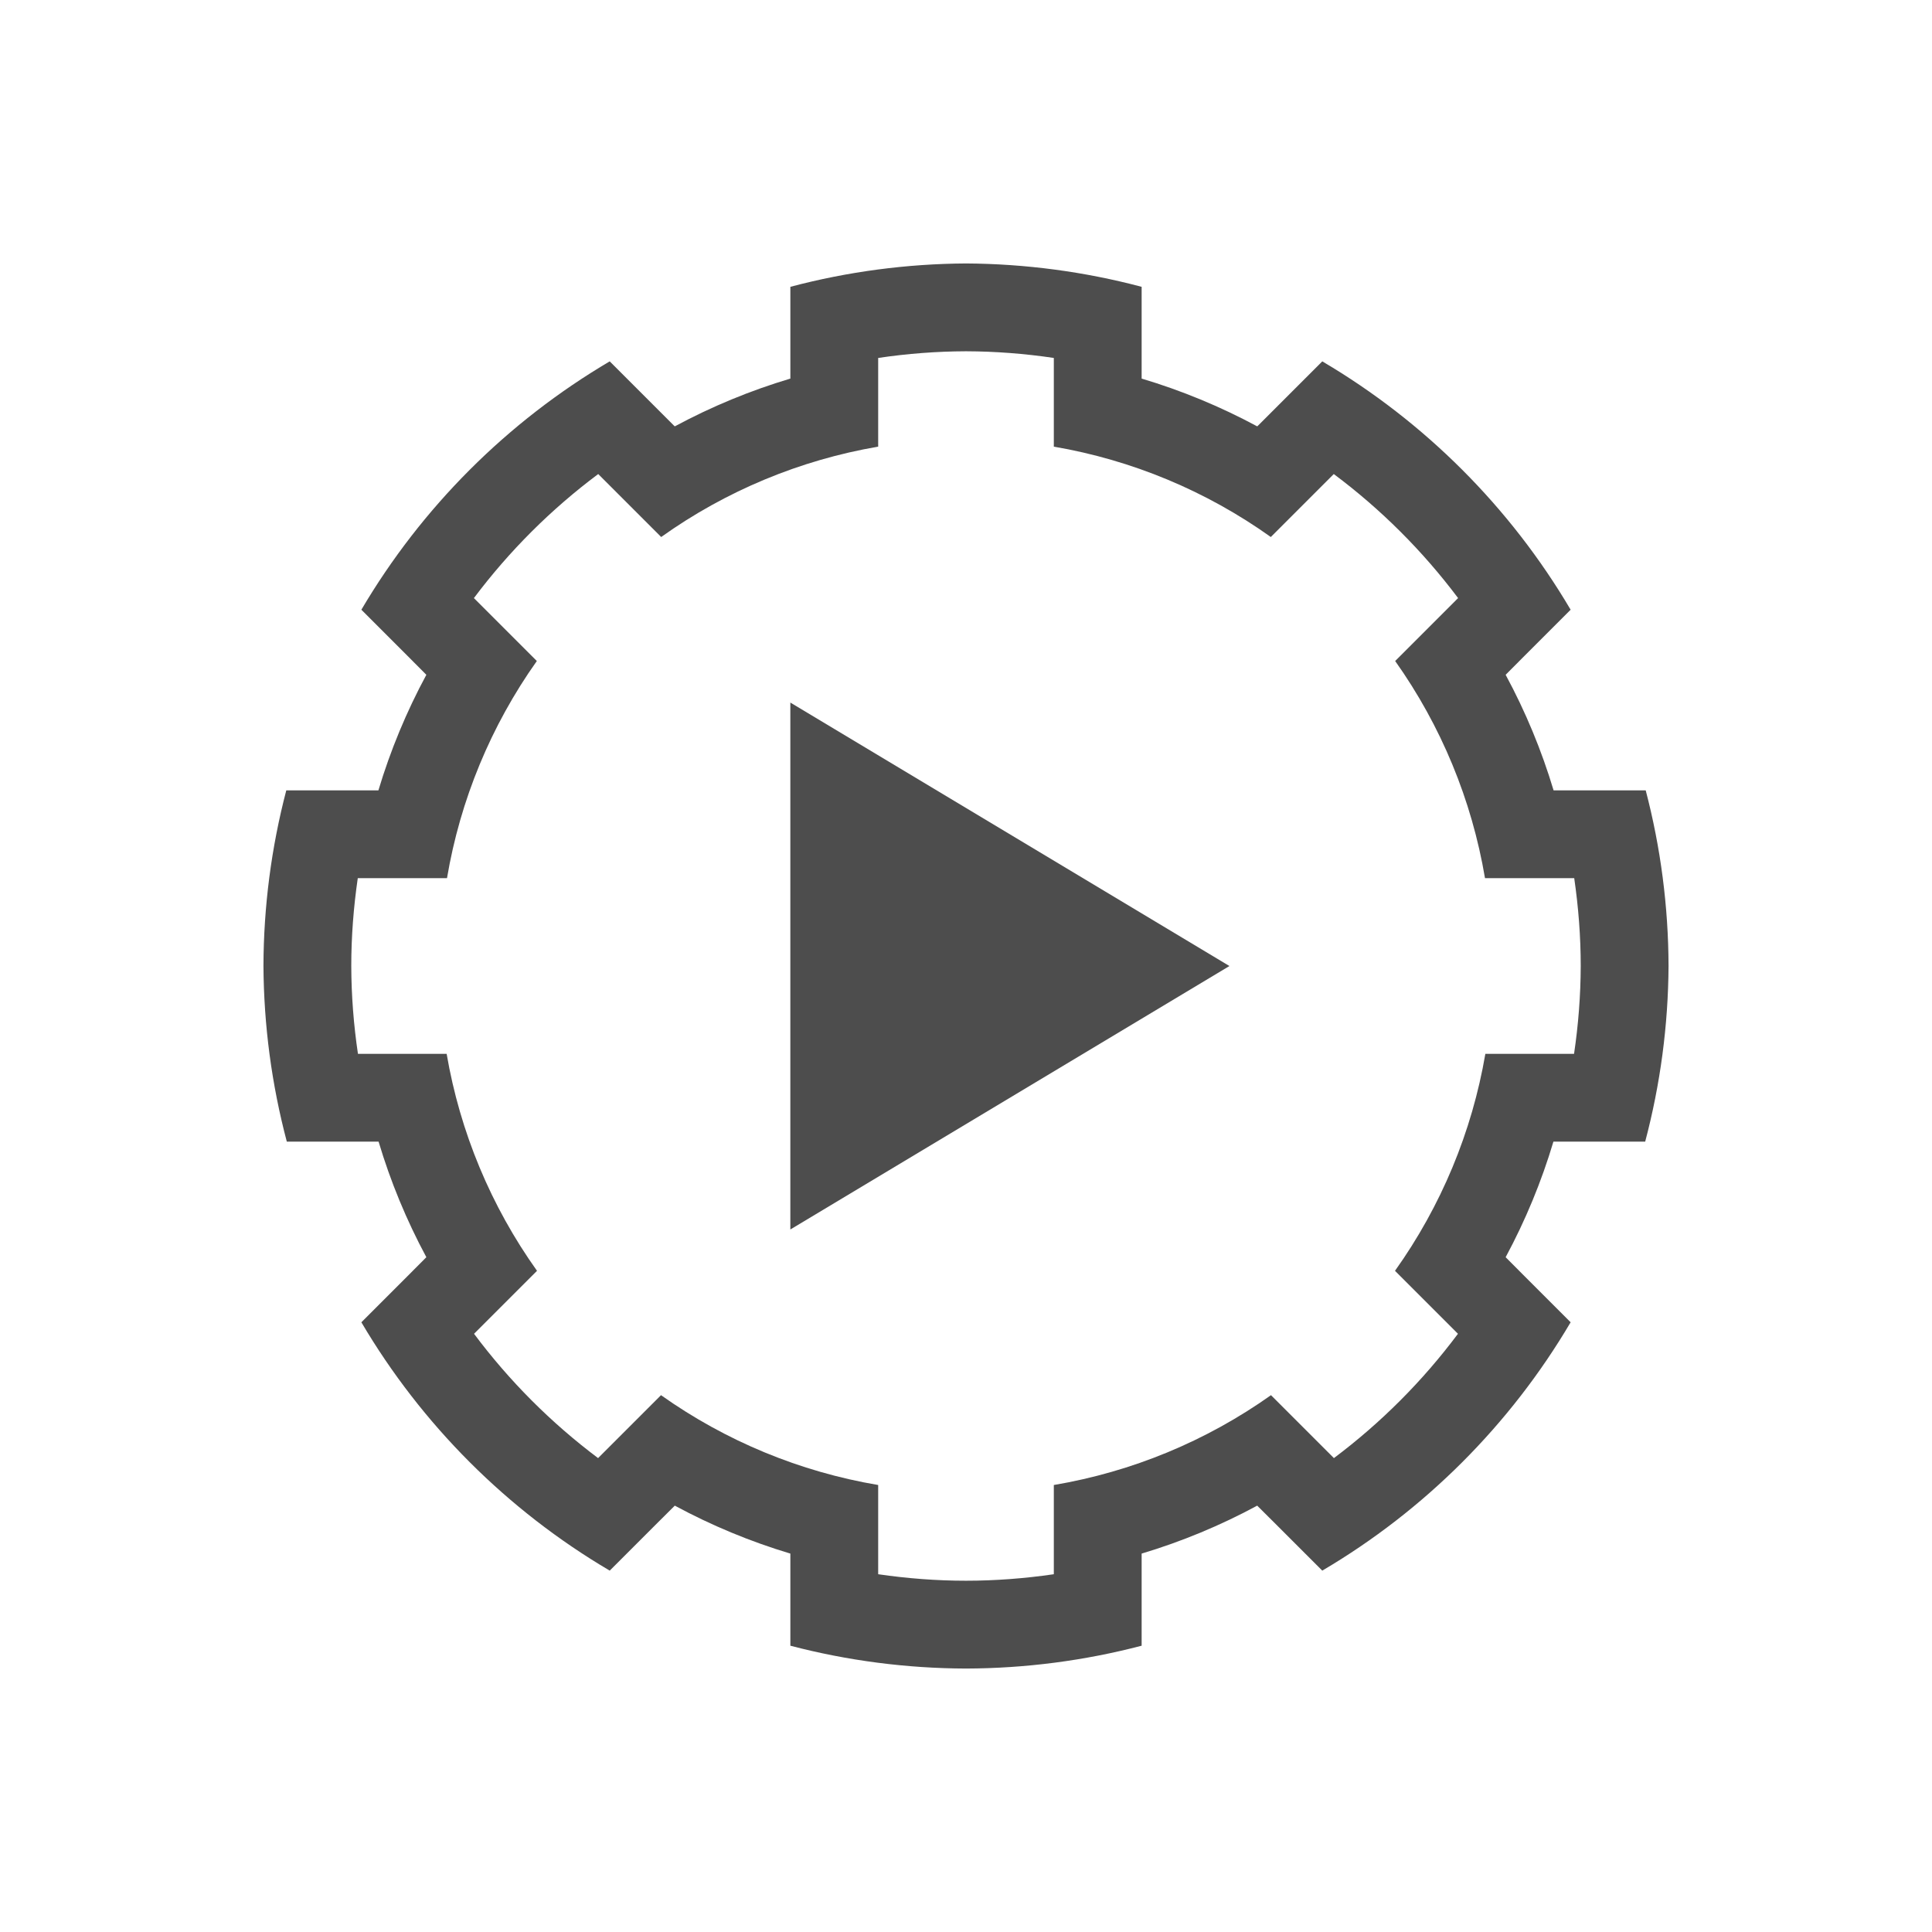
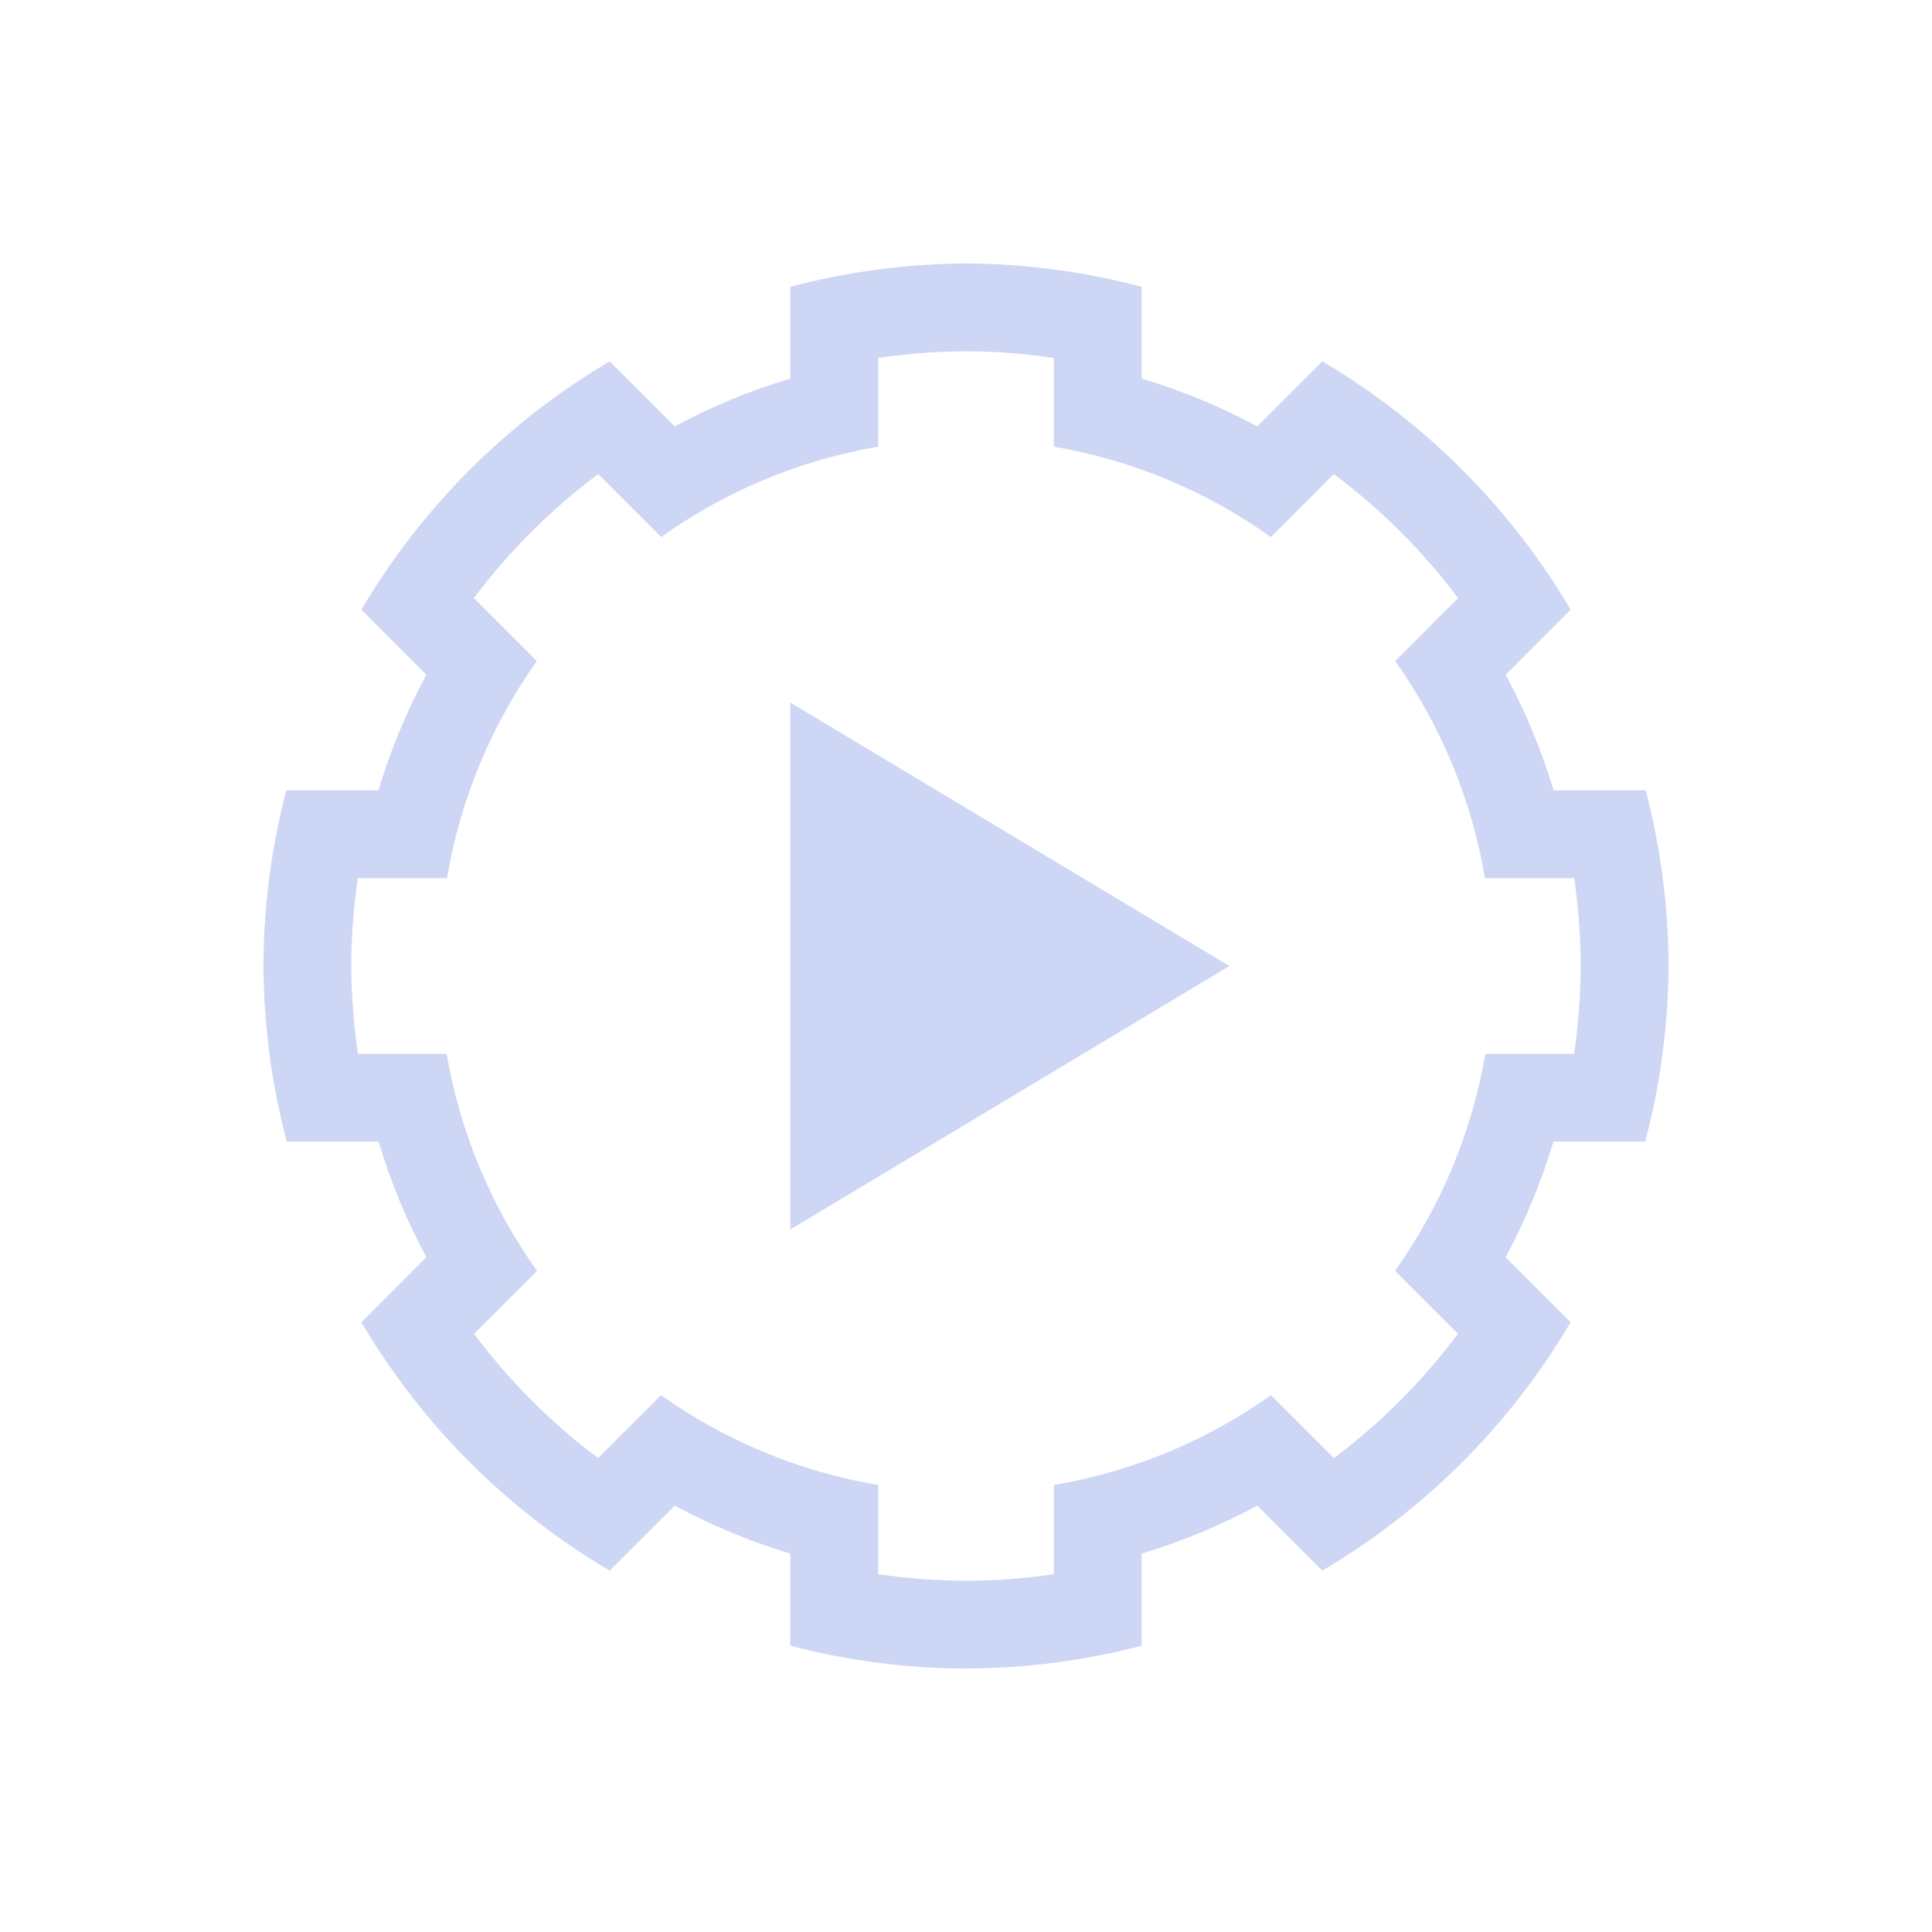
<svg xmlns="http://www.w3.org/2000/svg" width="22" height="22" id="svg3049" version="1.1">
  <defs id="defs3051" />
  <g id="layer1" transform="translate(-421.7143,-525.7907)">
-     <path style="opacity:1;fill:#4d4d4d;fill-opacity:1;stroke:none;stroke-width:2.8;stroke-miterlimit:4;stroke-dasharray:none;stroke-opacity:0.55" d="m 430.714,533.791 0,6 5,-3 -5,-3 z" id="rect4144" />
-     <path style="opacity:1;fill:#4d4d4d;fill-opacity:1;stroke:none" d="M 11 3 C 10.325 3.004 9.653 3.093 9 3.266 L 9 4.299 L 9 4.311 A 7 7 0 0 0 7.684 4.855 L 7.676 4.848 L 6.943 4.115 C 5.776 4.803 4.803 5.776 4.115 6.943 L 4.637 7.465 L 4.855 7.684 A 7 7 0 0 0 4.309 9 L 4.295 9 L 3.26 9 C 3.089 9.653 3.002 10.325 3 11 C 3.004 11.675 3.093 12.347 3.266 13 L 4.299 13 L 4.311 13 A 7 7 0 0 0 4.855 14.316 L 4.637 14.535 L 4.115 15.057 C 4.803 16.224 5.776 17.197 6.943 17.885 L 7.465 17.363 L 7.684 17.145 A 7 7 0 0 0 9 17.691 L 9 18 L 9 18.74 C 9.653 18.911 10.325 18.998 11 19 C 11.675 18.998 12.347 18.911 13 18.74 L 13 18 L 13 17.691 A 7 7 0 0 0 14.316 17.145 L 14.535 17.363 L 15.057 17.885 C 16.224 17.197 17.197 16.224 17.885 15.057 L 17.363 14.535 L 17.145 14.316 A 7 7 0 0 0 17.689 13 L 17.701 13 L 18.734 13 C 18.907 12.347 18.996 11.675 19 11 C 18.998 10.325 18.911 9.653 18.74 9 L 17.705 9 L 17.691 9 A 7 7 0 0 0 17.145 7.684 L 17.363 7.465 L 17.885 6.943 C 17.197 5.776 16.224 4.803 15.057 4.115 L 14.324 4.848 L 14.316 4.855 A 7 7 0 0 0 13 4.311 L 13 4.299 L 13 3.266 C 12.347 3.093 11.675 3.004 11 3 z M 11 4 C 11.335 4.001 11.67 4.027 12 4.076 L 12 4.08 L 12 5 L 12 5.086 A 6 6 0 0 1 14.471 6.115 L 14.535 6.051 L 15.186 5.4 L 15.188 5.398 C 15.725 5.799 16.201 6.274 16.604 6.811 L 16.6 6.814 L 15.949 7.465 L 15.887 7.527 A 6 6 0 0 1 16.91 10 L 17 10 L 17.922 10 L 17.926 10 C 17.974 10.331 18 10.665 18 11 C 17.999 11.335 17.973 11.67 17.924 12 L 17.92 12 L 17 12 L 16.914 12 A 6 6 0 0 1 15.885 14.471 L 15.949 14.535 L 16.6 15.186 L 16.602 15.188 C 16.201 15.725 15.726 16.201 15.189 16.604 L 15.186 16.6 L 14.535 15.949 L 14.473 15.887 A 6 6 0 0 1 12 16.91 L 12 17 L 12 17.922 L 12 17.926 C 11.669 17.974 11.335 18 11 18 C 10.665 18 10.331 17.974 10 17.926 L 10 17.922 L 10 17 L 10 16.91 A 6 6 0 0 1 7.527 15.887 L 7.465 15.949 L 6.814 16.6 L 6.811 16.604 C 6.274 16.201 5.799 15.725 5.398 15.188 L 5.4 15.186 L 6.051 14.535 L 6.115 14.471 A 6 6 0 0 1 5.086 12 L 5 12 L 4.08 12 L 4.076 12 C 4.027 11.67 4.001 11.335 4 11 C 4 10.665 4.026 10.331 4.074 10 L 4.078 10 L 5 10 L 5.09 10 A 6 6 0 0 1 6.113 7.527 L 6.051 7.465 L 5.4 6.814 L 5.396 6.811 C 5.799 6.274 6.275 5.799 6.812 5.398 L 6.814 5.4 L 7.465 6.051 L 7.529 6.115 A 6 6 0 0 1 10 5.086 L 10 5 L 10 4.08 L 10 4.076 C 10.33 4.027 10.665 4.001 11 4 z " transform="translate(421.7143,525.7907)" id="path3344" />
+     <path style="opacity:1;fill:#cdd6f4;fill-opacity:1;stroke:none;stroke-width:2.8;stroke-miterlimit:4;stroke-dasharray:none;stroke-opacity:0.55" d="m 430.714,533.791 0,6 5,-3 -5,-3 z" id="rect4144" />
+     <path style="opacity:1;fill:#cdd6f4;fill-opacity:1;stroke:none" d="M 11 3 C 10.325 3.004 9.653 3.093 9 3.266 L 9 4.299 L 9 4.311 A 7 7 0 0 0 7.684 4.855 L 7.676 4.848 L 6.943 4.115 C 5.776 4.803 4.803 5.776 4.115 6.943 L 4.637 7.465 L 4.855 7.684 A 7 7 0 0 0 4.309 9 L 4.295 9 L 3.26 9 C 3.089 9.653 3.002 10.325 3 11 C 3.004 11.675 3.093 12.347 3.266 13 L 4.299 13 L 4.311 13 A 7 7 0 0 0 4.855 14.316 L 4.637 14.535 L 4.115 15.057 C 4.803 16.224 5.776 17.197 6.943 17.885 L 7.465 17.363 L 7.684 17.145 A 7 7 0 0 0 9 17.691 L 9 18 L 9 18.74 C 9.653 18.911 10.325 18.998 11 19 C 11.675 18.998 12.347 18.911 13 18.74 L 13 18 L 13 17.691 A 7 7 0 0 0 14.316 17.145 L 14.535 17.363 L 15.057 17.885 C 16.224 17.197 17.197 16.224 17.885 15.057 L 17.363 14.535 L 17.145 14.316 A 7 7 0 0 0 17.689 13 L 17.701 13 L 18.734 13 C 18.907 12.347 18.996 11.675 19 11 C 18.998 10.325 18.911 9.653 18.74 9 L 17.705 9 L 17.691 9 A 7 7 0 0 0 17.145 7.684 L 17.363 7.465 L 17.885 6.943 C 17.197 5.776 16.224 4.803 15.057 4.115 L 14.324 4.848 L 14.316 4.855 A 7 7 0 0 0 13 4.311 L 13 4.299 L 13 3.266 C 12.347 3.093 11.675 3.004 11 3 z M 11 4 C 11.335 4.001 11.67 4.027 12 4.076 L 12 4.08 L 12 5 L 12 5.086 A 6 6 0 0 1 14.471 6.115 L 14.535 6.051 L 15.186 5.4 L 15.188 5.398 C 15.725 5.799 16.201 6.274 16.604 6.811 L 16.6 6.814 L 15.949 7.465 L 15.887 7.527 A 6 6 0 0 1 16.91 10 L 17 10 L 17.922 10 L 17.926 10 C 17.974 10.331 18 10.665 18 11 C 17.999 11.335 17.973 11.67 17.924 12 L 17.92 12 L 17 12 L 16.914 12 A 6 6 0 0 1 15.885 14.471 L 15.949 14.535 L 16.6 15.186 L 16.602 15.188 C 16.201 15.725 15.726 16.201 15.189 16.604 L 15.186 16.6 L 14.535 15.949 L 14.473 15.887 A 6 6 0 0 1 12 16.91 L 12 17 L 12 17.922 L 12 17.926 C 11.669 17.974 11.335 18 11 18 C 10.665 18 10.331 17.974 10 17.926 L 10 17.922 L 10 17 L 10 16.91 A 6 6 0 0 1 7.527 15.887 L 7.465 15.949 L 6.814 16.6 L 6.811 16.604 C 6.274 16.201 5.799 15.725 5.398 15.188 L 5.4 15.186 L 6.051 14.535 L 6.115 14.471 A 6 6 0 0 1 5.086 12 L 5 12 L 4.08 12 L 4.076 12 C 4.027 11.67 4.001 11.335 4 11 C 4 10.665 4.026 10.331 4.074 10 L 4.078 10 L 5 10 L 5.09 10 A 6 6 0 0 1 6.113 7.527 L 6.051 7.465 L 5.4 6.814 L 5.396 6.811 C 5.799 6.274 6.275 5.799 6.812 5.398 L 6.814 5.4 L 7.465 6.051 L 7.529 6.115 A 6 6 0 0 1 10 5.086 L 10 5 L 10 4.08 L 10 4.076 C 10.33 4.027 10.665 4.001 11 4 z " transform="translate(421.7143,525.7907)" id="path3344" />
  </g>
</svg>
